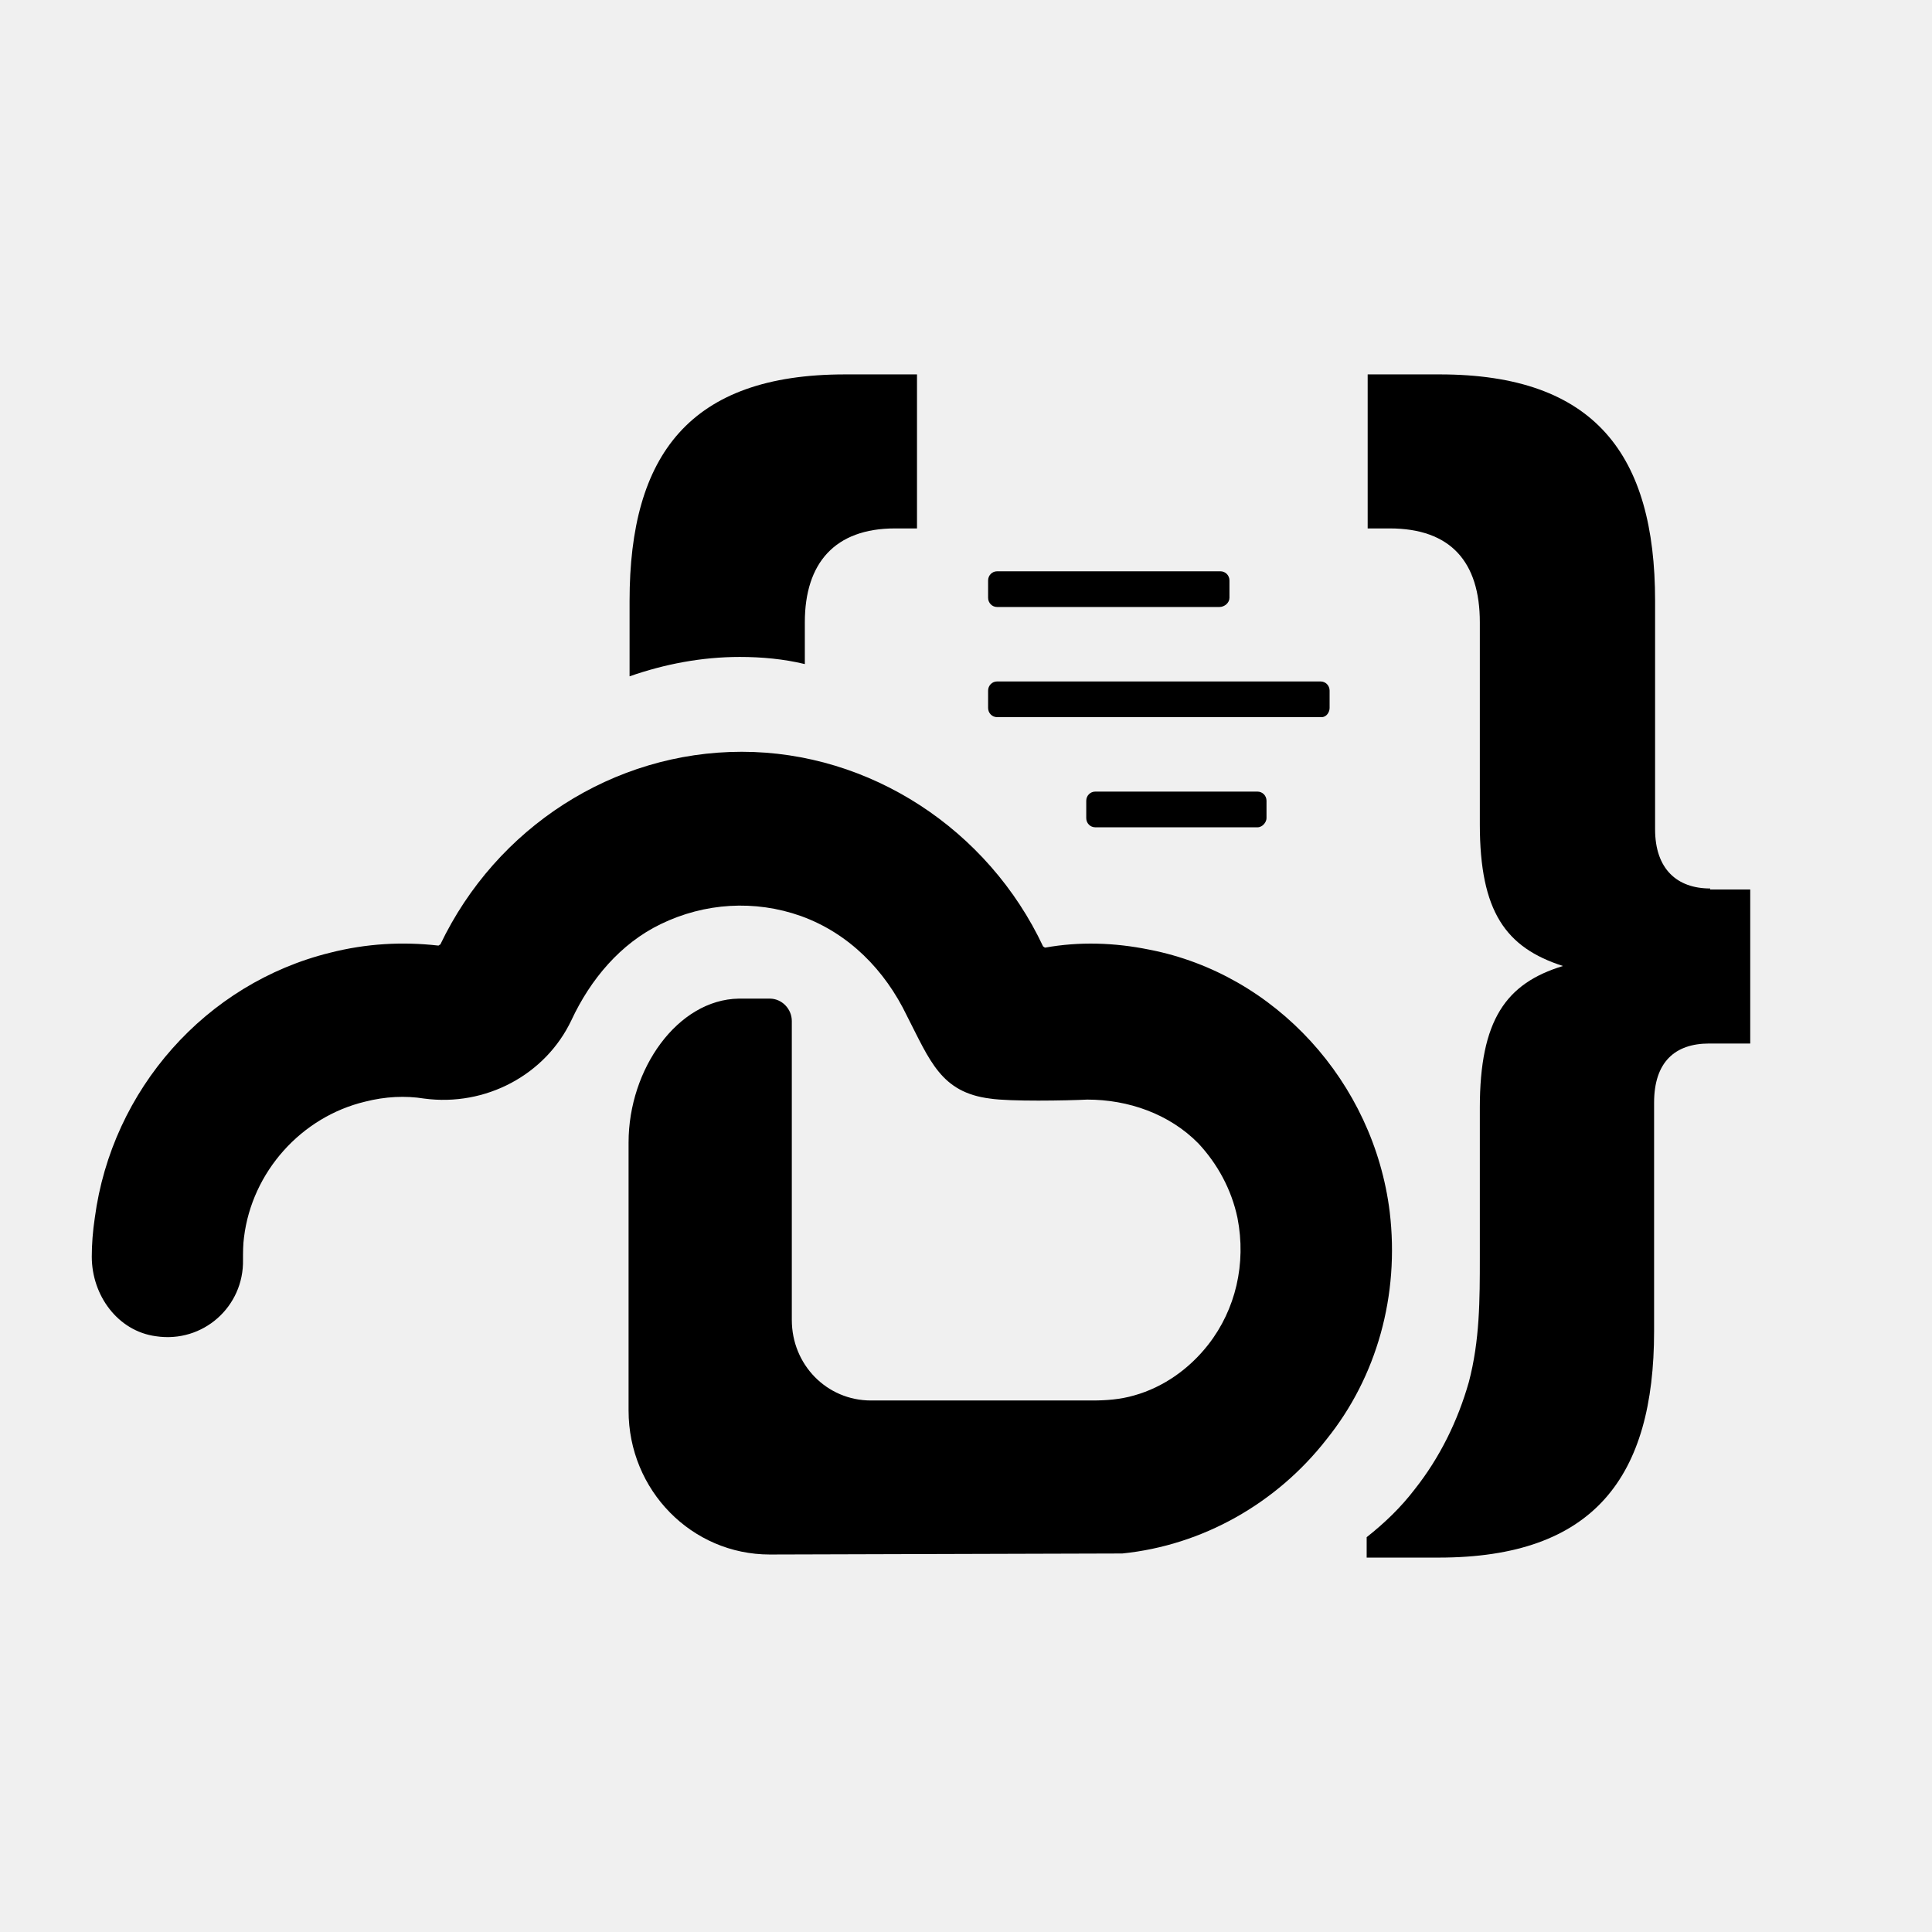
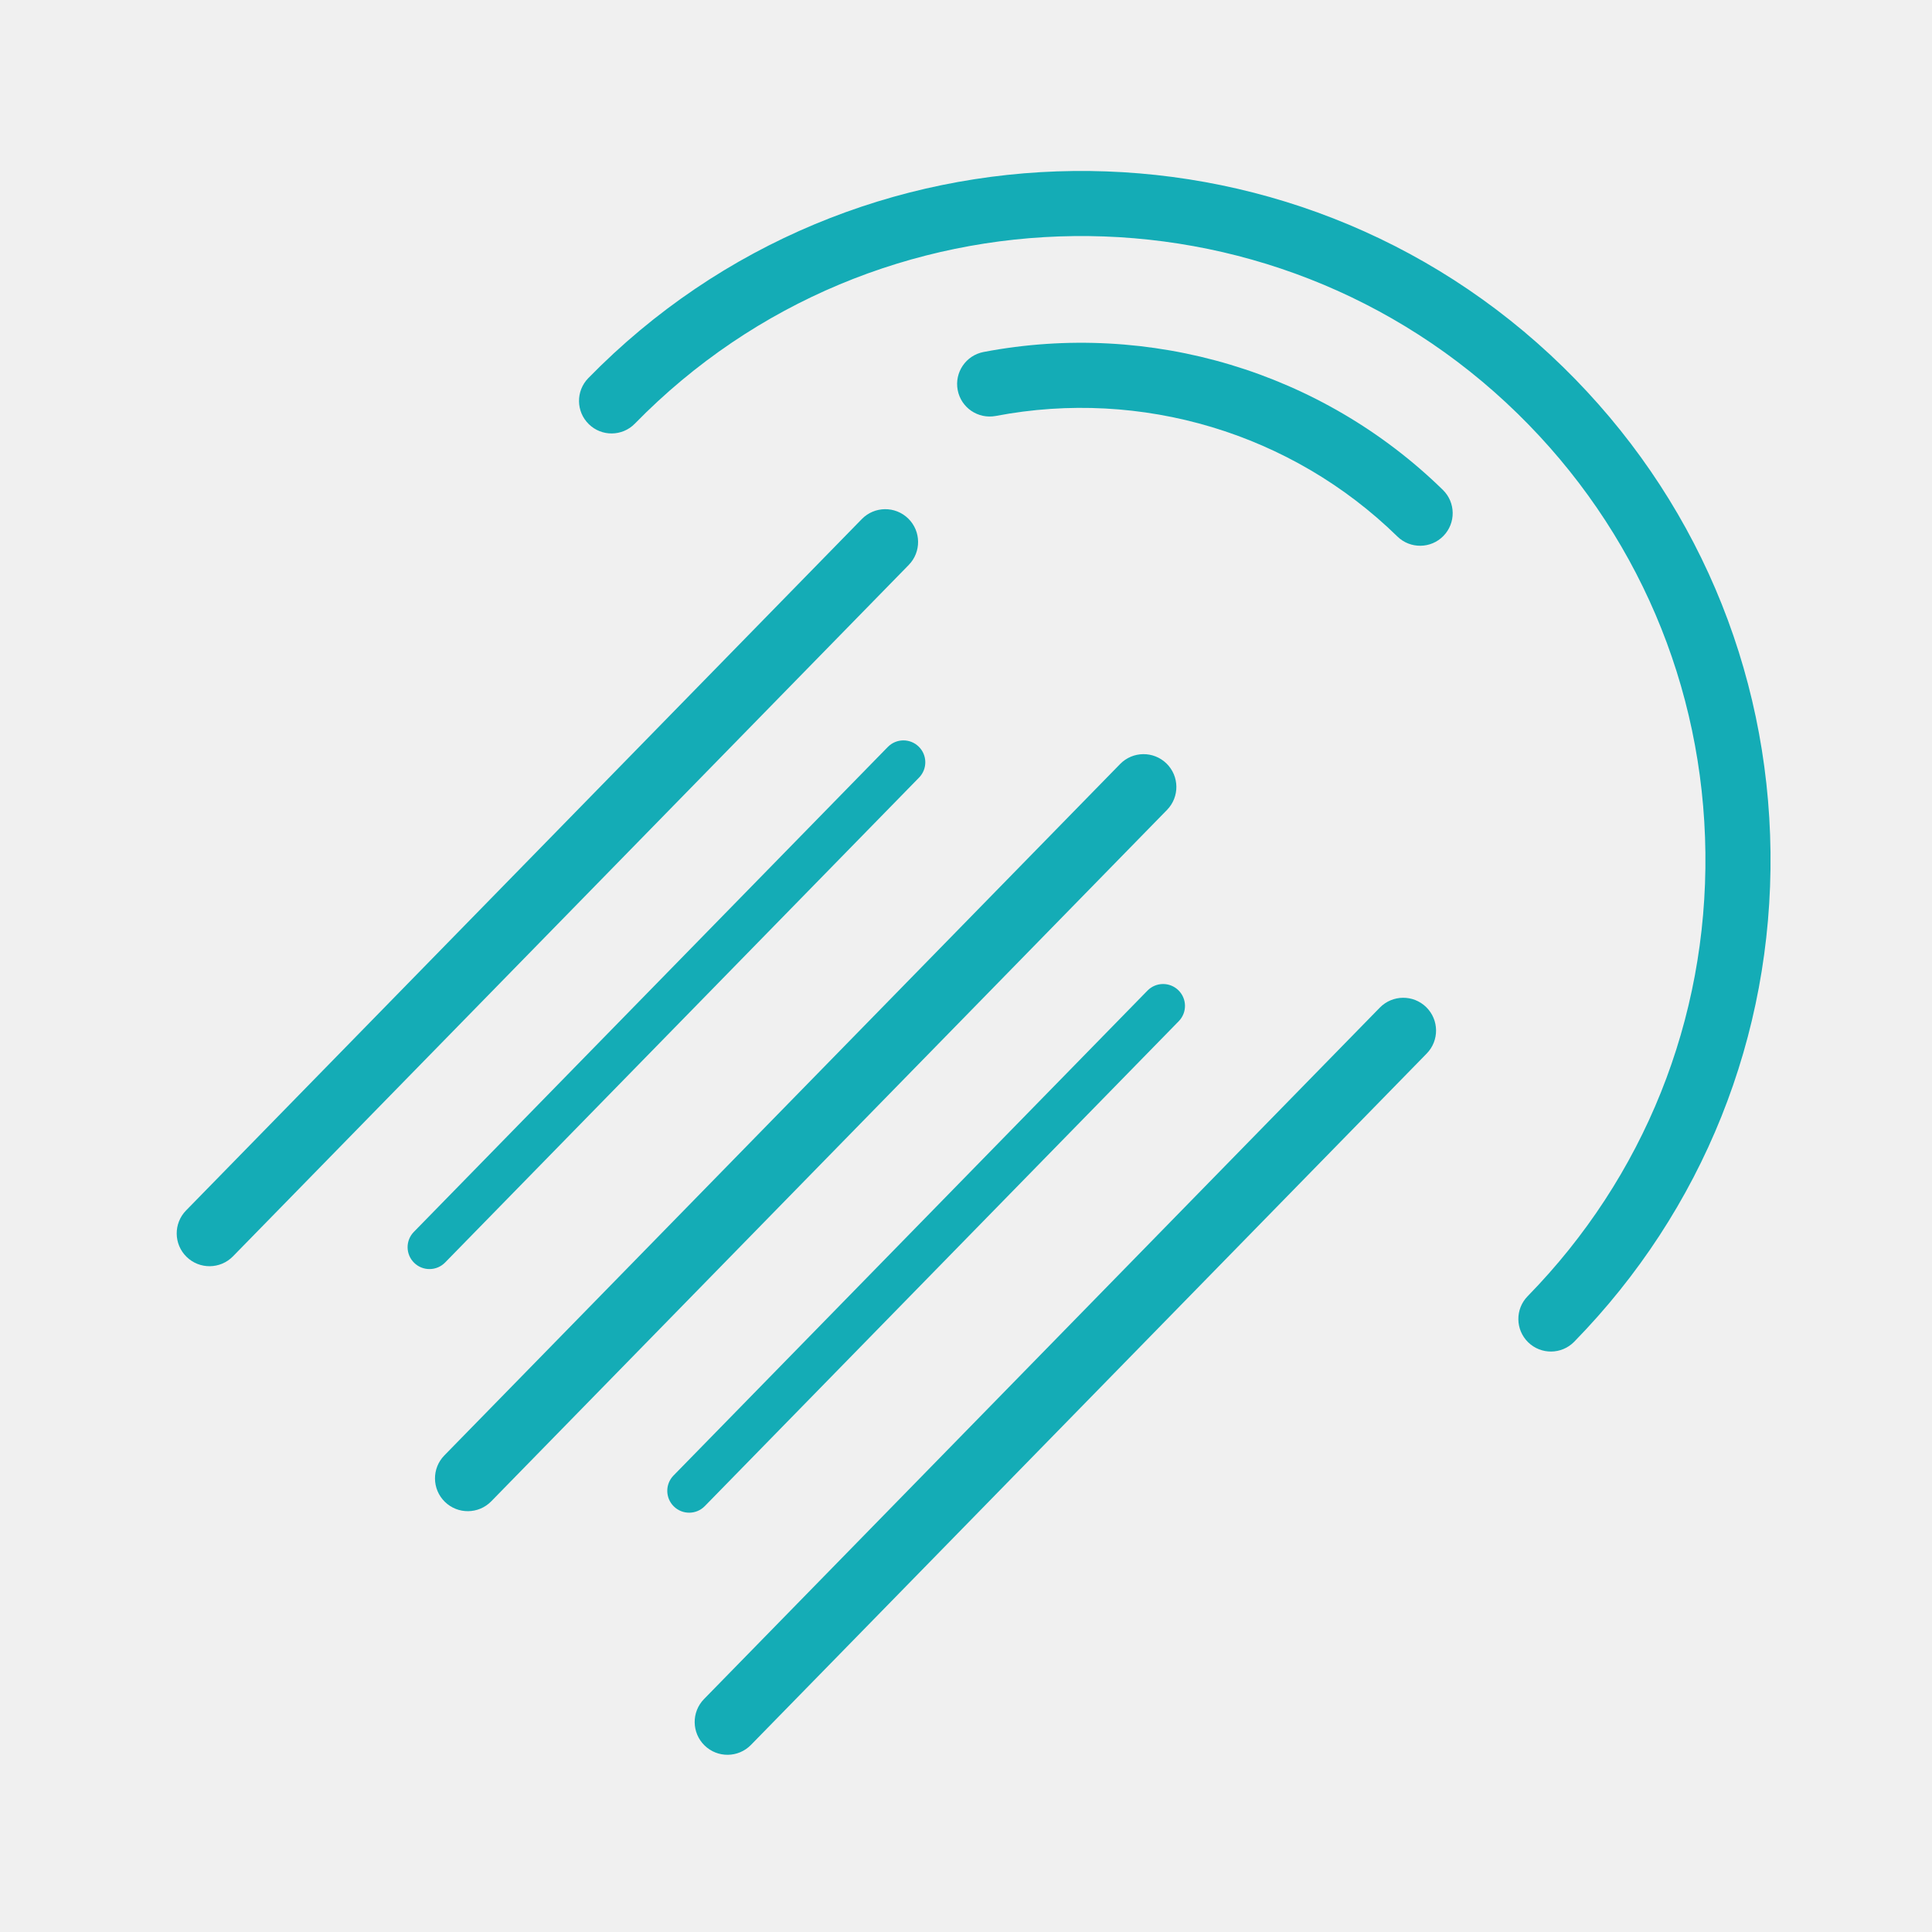
- <svg xmlns="http://www.w3.org/2000/svg" width="100%" height="100%" viewBox="0 0 2250 2250" version="1.1" xml:space="preserve" style="fill-rule:evenodd;clip-rule:evenodd;stroke-linejoin:round;stroke-miterlimit:2;">
-   <style>
- @media (prefers-color-scheme: dark) {
-   * {
-     fill: white;
-   }
- }
- </style>
-   <rect id="favicon" x="0" y="0" width="2250" height="2250" style="fill:none;" />
-   <g id="favicon1">
-     <path d="M1991.66,1034.72c-38.493,0 -64.144,-22.57 -64.144,-68.897l-0,-266.084c-0,-169.867 -69.982,-263.709 -250.762,-263.709l-83.976,0l-0,179.368l25.661,0c71.144,0 104.967,39.201 104.967,109.285l0,235.201c0,102.156 30.324,143.733 96.806,165.114c-66.482,20.196 -96.806,62.958 -96.806,165.114l0,174.621c0,48.7 0,96.216 -12.829,144.917c-12.829,45.141 -33.823,87.903 -62.98,124.726c-16.329,21.386 -34.991,39.202 -55.981,55.835l-0,23.755l83.971,-0c180.781,-0 250.763,-93.843 250.763,-263.709l-0,-266.084c-0,-47.516 24.485,-68.897 64.144,-68.897l47.822,-0l-0,-179.37l-46.656,-0l0,-1.186Z" style="fill-rule:nonzero;" />
-     <path d="M1420.16,706.904l-258.923,0c-5.833,0 -10.495,-4.752 -10.495,-10.691l-0,-20.192c-0,-5.941 4.662,-10.692 10.495,-10.692l260.089,0c5.83,0 10.495,4.751 10.495,10.692l0,20.192c0,5.939 -5.833,10.691 -11.661,10.691Z" style="fill-rule:nonzero;" />
-     <path d="M1464.48,963.474l-188.942,0c-5.833,0 -10.501,-4.754 -10.501,-10.693l0,-20.192c0,-5.938 4.668,-10.691 10.501,-10.691l188.942,-0c5.833,-0 10.495,4.753 10.495,10.691l-0,20.192c-0,4.754 -4.662,10.693 -10.495,10.693Z" style="fill-rule:nonzero;" />
-     <path d="M1539.12,835.188l-377.885,0c-5.833,0 -10.495,-4.75 -10.495,-10.689l-0,-20.196c-0,-5.939 4.662,-10.69 10.495,-10.69l376.719,0c5.833,0 10.499,4.751 10.499,10.69l-0,20.196c-0,4.75 -3.5,10.689 -9.333,10.689Z" style="fill-rule:nonzero;" />
-     <path d="M861.493,765.074c25.658,0 51.319,2.376 75.811,8.316l0,-48.705c0,-68.897 34.989,-109.285 104.971,-109.285l25.658,0l-0,-179.368l-83.977,0c-180.781,0 -250.758,93.842 -250.758,263.709l0,87.901c40.819,-14.252 83.977,-22.568 128.295,-22.568Z" style="fill-rule:nonzero;" />
-     <path d="M1618.44,1411.25c-18.662,-150.861 -132.962,-276.776 -279.919,-305.285c-40.818,-8.314 -81.642,-9.504 -121.295,-2.376c-1.166,-0 -1.166,-1.189 -2.332,-1.189c-64.148,-136.605 -201.772,-226.884 -351.063,-226.884c-149.289,-0 -285.747,87.905 -351.062,224.51c-1.166,-0 -1.166,1.188 -2.332,1.188c-41.987,-4.753 -83.975,-2.379 -125.963,8.314c-144.623,35.634 -254.257,159.175 -274.085,308.847c-2.332,15.441 -3.499,30.883 -3.499,45.141c0,45.136 30.325,86.713 74.645,92.652c54.817,8.317 102.636,-34.448 101.469,-89.089c0,-8.317 0,-17.821 1.167,-26.134c9.331,-76.025 66.48,-140.168 141.123,-157.99c23.328,-5.939 46.654,-7.124 68.814,-3.559c71.146,9.502 141.124,-27.324 171.449,-91.467c22.162,-47.516 57.151,-89.094 103.804,-111.664c51.314,-24.946 109.633,-28.506 163.286,-9.499c55.979,20.192 97.966,62.954 123.627,116.409c26.824,52.27 39.653,89.093 96.805,96.221c23.325,3.559 88.639,2.374 113.132,1.185c47.82,0 95.64,16.631 129.463,51.079c22.156,23.757 38.485,53.455 45.486,86.715c10.495,53.455 -2.334,106.908 -33.825,147.296c-22.162,28.509 -52.485,49.89 -86.308,59.394c-16.329,4.754 -32.657,5.939 -48.986,5.939l-257.757,0c-51.314,0 -92.138,-41.573 -92.138,-93.842l0,-348.049c0,-14.251 -11.661,-26.13 -25.658,-26.13l-36.156,0c-71.148,1.185 -128.295,81.964 -128.295,167.488l-0,312.415c-0,92.652 73.476,167.488 164.451,167.488c0,0 404.714,-1.19 410.544,-1.19c93.304,-9.503 179.614,-58.204 237.927,-133.04c58.319,-72.46 85.142,-167.492 73.481,-264.894Z" style="fill-rule:nonzero;" />
-   </g>
+ <svg xmlns="http://www.w3.org/2000/svg" width="256" height="256" viewBox="0 0 256 256" fill="none">
+   <rect x="21.614" y="163.502" width="136.801" height="8.695" rx="4.348" transform="rotate(-45.6553 21.6143 163.502)" fill="#14ACB6" />
+   <rect x="55.838" y="195.962" width="136.801" height="8.695" rx="4.348" transform="rotate(-45.6553 55.8379 195.962)" fill="#14ACB6" />
+   <rect x="90.248" y="228.243" width="136.801" height="8.695" rx="4.348" transform="rotate(-45.6553 90.2476 228.243)" fill="#14ACB6" />
+   <rect x="52.809" y="165.307" width="95.645" height="5.797" rx="2.898" transform="rotate(-45.6553 52.8086 165.307)" fill="#14ACB6" />
+   <rect x="87.218" y="197.588" width="95.645" height="5.797" rx="2.898" transform="rotate(-45.6553 87.2183 197.588)" fill="#14ACB6" />
+   <path d="M188.224 72.315C187.119 72.328 186.01 71.92 185.159 71.087C171.155 57.4 151.263 51.424 131.946 55.117C129.597 55.554 127.345 54.029 126.899 51.689C126.453 49.348 127.987 47.089 130.327 46.641C152.418 42.426 175.169 49.257 191.19 64.916C192.894 66.581 192.925 69.314 191.26 71.017C190.428 71.869 189.328 72.303 188.224 72.315Z" fill="#14ACB6" />
+   <path d="M205.553 179.086C204.449 179.099 203.34 178.69 202.488 177.858C200.785 176.193 200.754 173.46 202.419 171.757C217.861 155.959 226.227 135.092 225.974 113.001C225.721 90.909 216.88 70.239 201.081 54.797C168.466 22.922 116 23.52 84.121 56.135C82.457 57.84 79.723 57.871 78.022 56.205C76.317 54.54 76.285 51.809 77.952 50.105C113.154 14.087 171.096 13.426 207.112 48.628C224.559 65.68 234.322 88.507 234.601 112.902C234.88 137.297 225.642 160.341 208.59 177.788C207.757 178.64 206.658 179.073 205.553 179.086Z" fill="#14ACB6" />
</svg>
